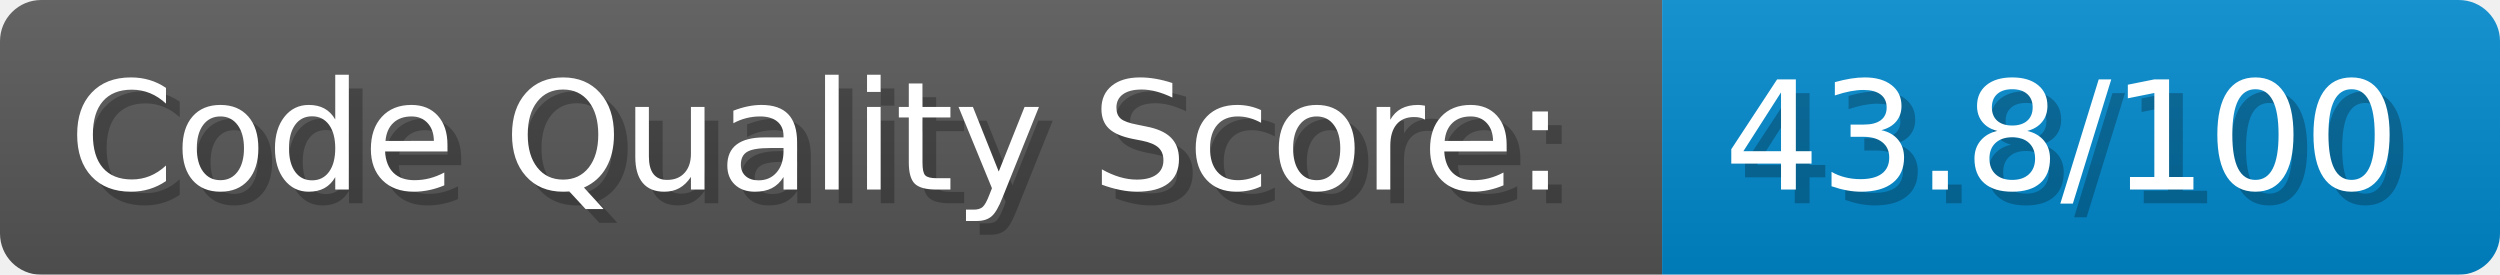
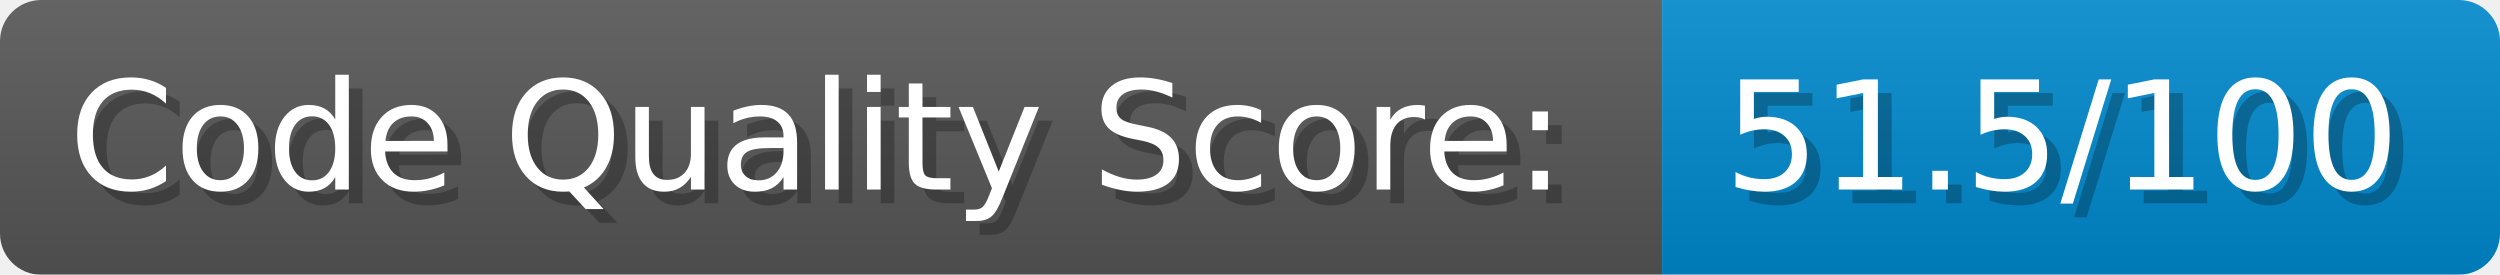
- <svg xmlns="http://www.w3.org/2000/svg" width="273" height="30" viewBox="0 0 1820 200" role="img" aria-label="Code Quality Score:: 43.8/100">
+ <svg xmlns="http://www.w3.org/2000/svg" width="273" height="30" viewBox="0 0 1820 200" role="img" aria-label="Code Quality Score:: 51.5/100">
  <linearGradient id="a" x2="0" y2="100%">
    <stop offset="0" stop-opacity=".1" stop-color="#EEE" />
    <stop offset="1" stop-opacity=".1" />
  </linearGradient>
  <mask id="m">
    <rect width="1820" height="200" rx="30" fill="#FFF" />
  </mask>
  <g mask="url(#m)">
    <rect width="1210" height="200" fill="#555" />
    <rect width="610" height="200" fill="#08C" x="1210" />
    <rect width="1820" height="200" fill="url(#a)" />
  </g>
  <g aria-hidden="true" fill="#fff" text-anchor="start" font-family="Verdana,DejaVu Sans,sans-serif" font-size="110">
    <text x="60" y="148" textLength="1110" fill="#000" opacity="0.25">Code Quality Score:</text>
    <text x="50" y="138" textLength="1110">Code Quality Score:</text>
-     <text x="1265" y="148" textLength="510" fill="#000" opacity="0.25">43.8/100</text>
-     <text x="1255" y="138" textLength="510">43.8/100</text>
+     <text x="1265" y="148" textLength="510" fill="#000" opacity="0.25">51.5/100</text>
+     <text x="1255" y="138" textLength="510">51.5/100</text>
  </g>
</svg>
